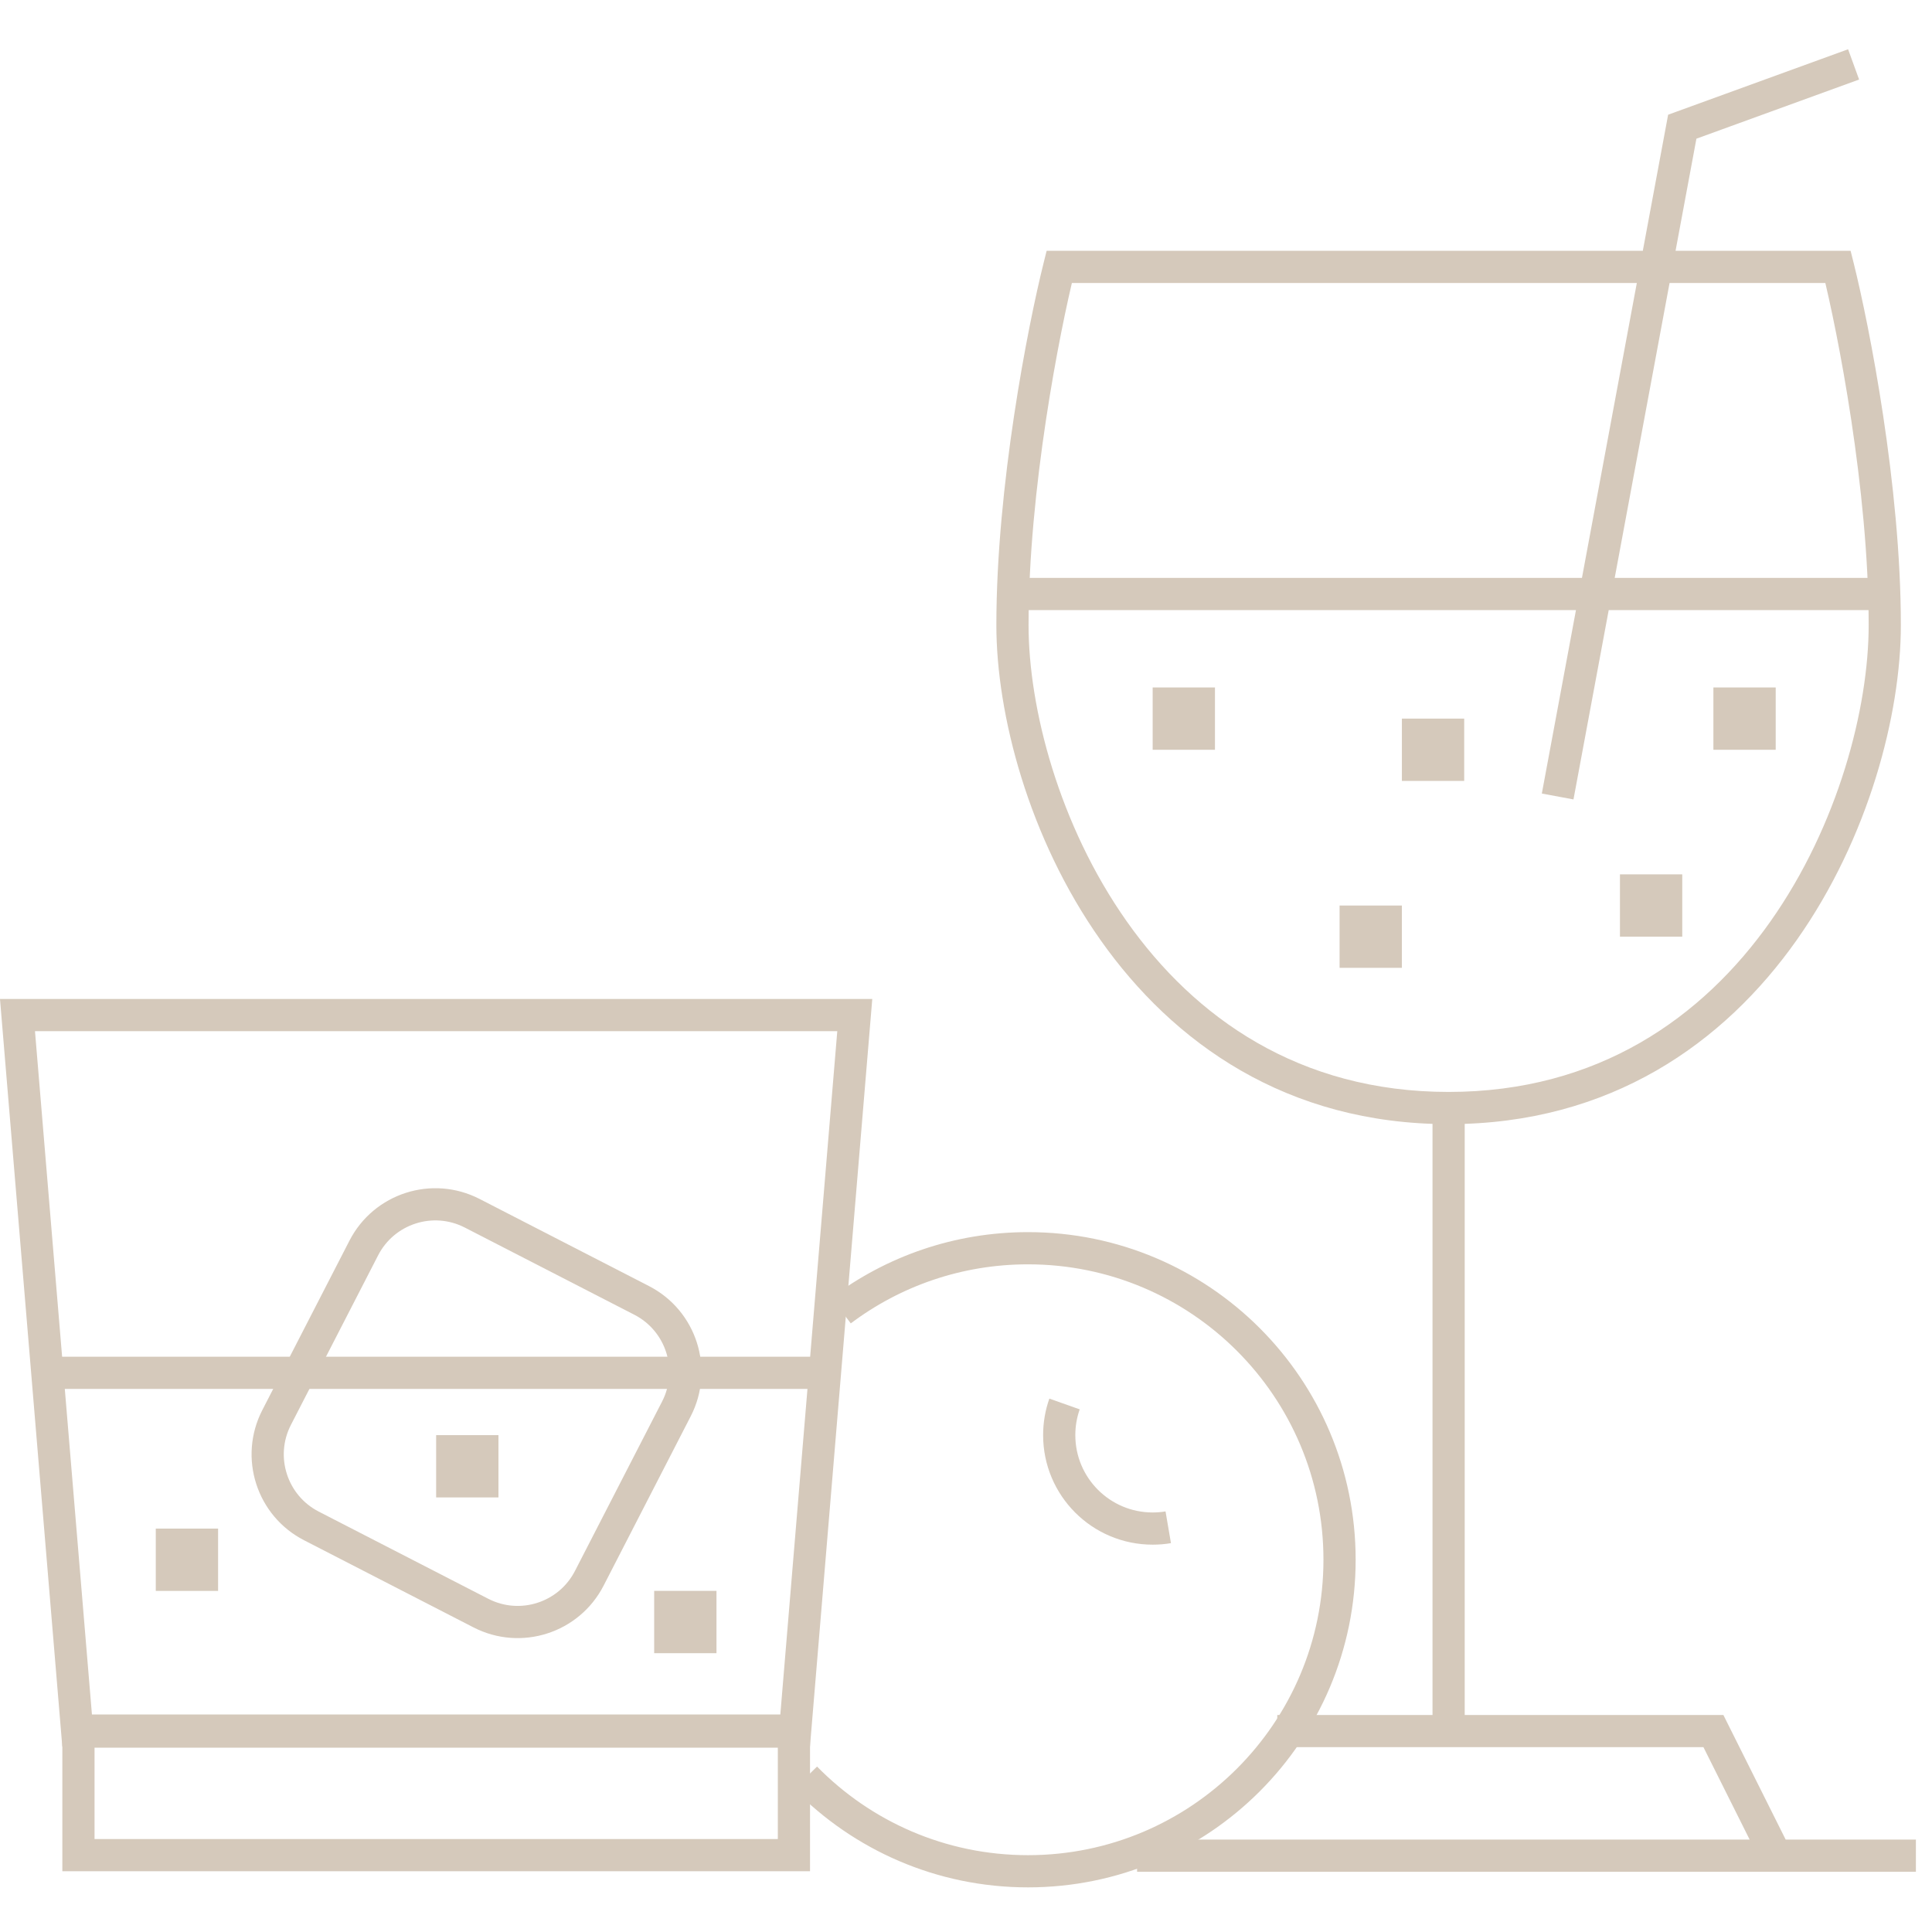
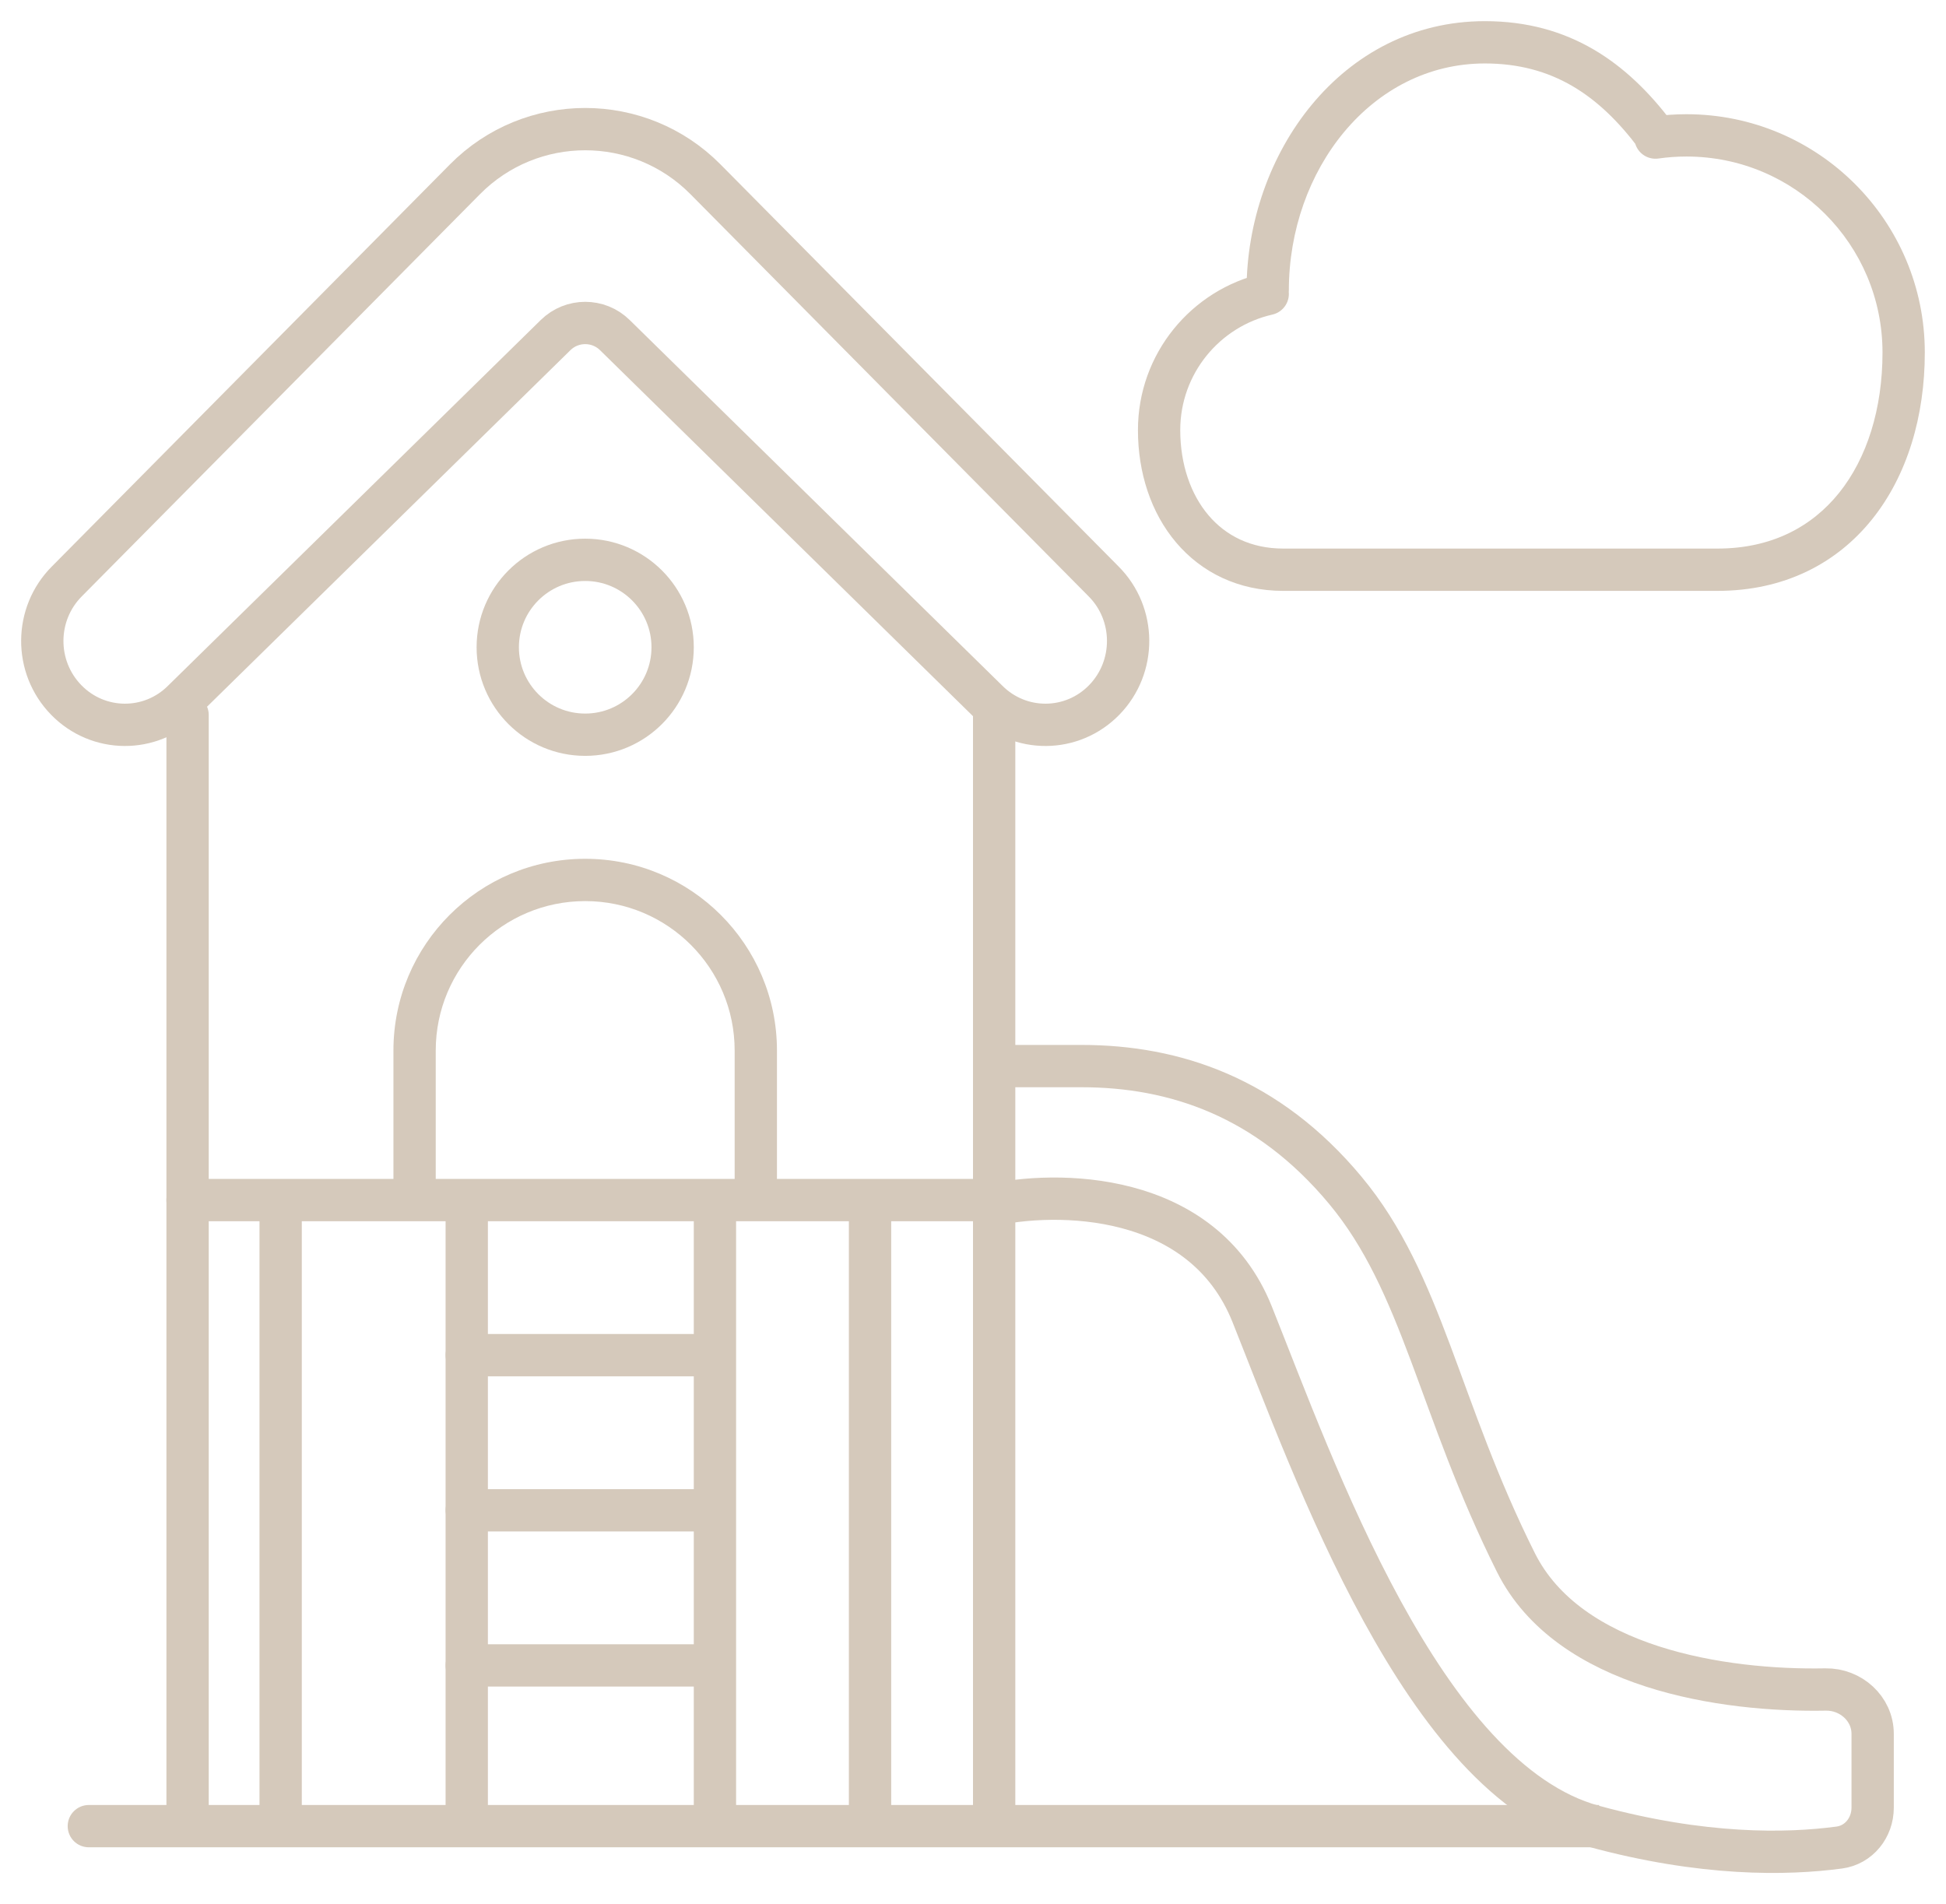
- <svg xmlns="http://www.w3.org/2000/svg" width="60" height="60" viewBox="0 0 60 60" fill="none">
-   <rect x="41.602" y="28.122" width="1.935" height="1.935" fill="#D5C9BB" />
-   <rect x="35.797" y="21.35" width="1.935" height="1.935" fill="#D5C9BB" />
-   <rect x="43.537" y="22.317" width="1.935" height="1.935" fill="#D5C9BB" />
-   <rect x="50.309" y="27.154" width="1.935" height="1.935" fill="#D5C9BB" />
-   <rect x="53.211" y="21.35" width="1.935" height="1.935" fill="#D5C9BB" />
-   <rect x="13.545" y="44.569" width="1.935" height="1.935" fill="#D5C9BB" />
-   <rect x="4.838" y="47.472" width="1.935" height="1.935" fill="#D5C9BB" />
-   <rect x="20.316" y="49.406" width="1.935" height="1.935" fill="#D5C9BB" />
-   <path d="M52.244 3.935L52.073 3.465L51.805 3.563L51.753 3.844L52.244 3.935ZM53.212 53.76L53.659 53.537L53.521 53.26H53.212V53.76ZM32.895 8.289V7.789H32.504L32.41 8.167L32.895 8.289ZM57.082 8.289L57.567 8.167L57.472 7.789H57.082V8.289ZM57.394 1.53L52.073 3.465L52.415 4.405L57.736 2.47L57.394 1.53ZM51.753 3.844L47.883 24.644L48.866 24.827L52.736 4.026L51.753 3.844ZM44.488 34.411V53.76H45.488V34.411H44.488ZM39.667 54.26H53.212V53.26H39.667V54.26ZM52.764 53.984L54.699 57.854L55.594 57.407L53.659 53.537L52.764 53.984ZM59.5 57.13H35.313V58.13H59.5V57.13ZM31.927 18.947H58.533V17.947H31.927V18.947ZM32.895 8.789H57.082V7.789H32.895V8.789ZM56.596 8.41C57.075 10.325 58.033 15.215 58.033 19.415H59.033C59.033 15.101 58.055 10.123 57.567 8.167L56.596 8.41ZM58.033 19.415C58.033 21.976 57.095 25.624 54.98 28.62C52.877 31.599 49.632 33.911 44.988 33.911V34.911C50.019 34.911 53.546 32.385 55.797 29.196C58.036 26.025 59.033 22.174 59.033 19.415H58.033ZM32.41 8.167C31.921 10.123 30.943 15.101 30.943 19.415H31.943C31.943 15.215 32.901 10.325 33.38 8.41L32.41 8.167ZM30.943 19.415C30.943 22.174 31.94 26.025 34.179 29.196C36.43 32.385 39.957 34.911 44.988 34.911V33.911C40.344 33.911 37.099 31.599 34.996 28.62C32.881 25.624 31.943 21.976 31.943 19.415H30.943Z" fill="#D5C9BB" />
-   <rect x="12.441" y="36.535" width="10.919" height="10.919" rx="2.5" transform="rotate(27.2163 12.4406 36.5346)" stroke="#D5C9BB" />
-   <path d="M33.06 43.602C32.953 43.904 32.895 44.23 32.895 44.569C32.895 46.172 34.194 47.471 35.797 47.471C35.962 47.471 36.123 47.458 36.281 47.431" stroke="#D5C9BB" />
-   <path d="M26.121 40.699C27.738 39.484 29.748 38.765 31.926 38.765C37.269 38.765 41.601 43.096 41.601 48.439C41.601 53.783 37.269 58.114 31.926 58.114C29.219 58.114 26.773 57.003 25.017 55.212" stroke="#D5C9BB" />
-   <path d="M2.395 53.744L0.543 31.524H26.546L24.694 53.744H2.395Z" stroke="#D5C9BB" />
-   <rect x="2.436" y="53.776" width="22.22" height="3.837" stroke="#D5C9BB" />
-   <path d="M1.451 42.634H25.638" stroke="#D5C9BB" />
+ <svg xmlns="http://www.w3.org/2000/svg" width="46" height="45" viewBox="0 0 46 45" fill="none">
+   <path d="M23.366 28.5C24.955 28.134 28.426 28.134 29.599 31.067C31.066 34.734 33.633 42.067 37.666 43.167C40.254 43.873 42.229 43.839 43.477 43.672C43.942 43.61 44.266 43.2 44.266 42.731V40.984C44.266 40.388 43.748 39.925 43.153 39.936C40.74 39.982 37.085 39.437 35.833 36.934C33.999 33.267 33.633 30.334 31.799 28.134C29.966 25.933 27.766 25.2 25.566 25.2C23.806 25.2 23.611 25.2 23.733 25.2" stroke="#D5C9BB" />
+   <path d="M23.34 16.562L14.534 7.921C14.145 7.539 13.522 7.539 13.133 7.921L4.326 16.562C3.559 17.331 2.322 17.323 1.564 16.544C0.805 15.765 0.813 14.511 1.581 13.742L10.991 4.238C12.556 2.657 15.111 2.657 16.676 4.238L26.086 13.742C26.854 14.511 26.861 15.765 26.103 16.544C25.345 17.323 24.108 17.331 23.34 16.562Z" stroke="#D5C9BB" />
+   <path d="M29.466 6.867C29.466 7.143 29.69 7.367 29.966 7.367C30.242 7.367 30.466 7.143 30.466 6.867H29.466ZM38.733 3.5C38.899 3.721 39.212 3.766 39.433 3.6C39.654 3.434 39.698 3.121 39.532 2.9L38.733 3.5ZM39.062 2.757C38.789 2.796 38.599 3.049 38.638 3.323C38.677 3.596 38.93 3.786 39.203 3.747L39.062 2.757ZM30.077 7.436C30.346 7.375 30.515 7.107 30.454 6.838C30.393 6.568 30.125 6.4 29.855 6.461L30.077 7.436ZM30.466 6.867C30.466 4.015 32.42 1.5 35.099 1.5V0.5C31.703 0.5 29.466 3.643 29.466 6.867H30.466ZM35.099 1.5C36.697 1.5 37.794 2.25 38.733 3.5L39.532 2.9C38.465 1.479 37.101 0.5 35.099 0.5V1.5ZM44.499 8.333C44.499 9.664 44.132 10.829 43.473 11.65C42.823 12.459 41.867 12.967 40.599 12.967V13.967C42.166 13.967 43.411 13.325 44.252 12.276C45.085 11.239 45.499 9.837 45.499 8.333H44.499ZM39.866 3.7C42.425 3.7 44.499 5.774 44.499 8.333H45.499C45.499 5.222 42.977 2.7 39.866 2.7V3.7ZM39.203 3.747C39.42 3.716 39.641 3.7 39.866 3.7V2.7C39.593 2.7 39.325 2.719 39.062 2.757L39.203 3.747ZM30.333 12.967C29.568 12.967 28.975 12.662 28.564 12.177C28.147 11.684 27.899 10.979 27.899 10.166H26.899C26.899 11.176 27.207 12.121 27.801 12.823C28.402 13.533 29.275 13.967 30.333 13.967V12.967ZM27.899 10.166C27.899 8.835 28.83 7.719 30.077 7.436L29.855 6.461C28.163 6.845 26.899 8.357 26.899 10.166H27.899ZM30.333 13.967H40.599V12.967H30.333V13.967Z" fill="#D5C9BB" />
+   <path d="M17.366 28.133C17.366 28.409 17.59 28.633 17.866 28.633C18.143 28.633 18.366 28.409 18.366 28.133H17.366ZM9.3 28.133C9.3 28.409 9.524 28.633 9.8 28.633C10.076 28.633 10.3 28.409 10.3 28.133H9.3ZM17.366 24.833V28.133H18.366V24.833H17.366ZM10.3 28.133V24.833H9.3V28.133H10.3ZM13.833 21.3C15.784 21.3 17.366 22.882 17.366 24.833H18.366C18.366 22.329 16.337 20.3 13.833 20.3V21.3ZM13.833 20.3C11.329 20.3 9.3 22.329 9.3 24.833H10.3C10.3 22.882 11.882 21.3 13.833 21.3V20.3Z" fill="#D5C9BB" />
+   <line x1="4.434" y1="16.9" x2="4.434" y2="43.033" stroke="#D5C9BB" stroke-linecap="round" />
+   <line x1="23.5" y1="16.9" x2="23.5" y2="43.033" stroke="#D5C9BB" stroke-linecap="round" />
+   <line x1="20.566" y1="28.633" x2="20.566" y2="43.033" stroke="#D5C9BB" stroke-linecap="round" />
+   <line x1="6.634" y1="28.633" x2="6.634" y2="43.033" stroke="#D5C9BB" stroke-linecap="round" />
+   <line x1="11.033" y1="28.633" x2="11.033" y2="43.033" stroke="#D5C9BB" stroke-linecap="round" />
+   <line x1="16.9" y1="28.633" x2="16.9" y2="43.033" stroke="#D5C9BB" stroke-linecap="round" />
+   <line x1="11.033" y1="32.033" x2="16.633" y2="32.033" stroke="#D5C9BB" stroke-linecap="round" />
+   <line x1="11.033" y1="35.7" x2="16.633" y2="35.7" stroke="#D5C9BB" stroke-linecap="round" />
+   <line x1="11.033" y1="39.367" x2="16.633" y2="39.367" stroke="#D5C9BB" stroke-linecap="round" />
+   <line x1="4.434" y1="28.367" x2="23.234" y2="28.367" stroke="#D5C9BB" stroke-linecap="round" />
+   <path d="M2.1 42.666C1.823 42.666 1.6 42.89 1.6 43.166C1.6 43.443 1.823 43.666 2.1 43.666V42.666ZM37.3 43.666H37.8V42.666H37.3V43.666ZM2.1 43.666H37.3V42.666H2.1V43.666Z" fill="#D5C9BB" />
+   <circle cx="13.833" cy="15.3" r="2.067" stroke="#D5C9BB" />
</svg>
